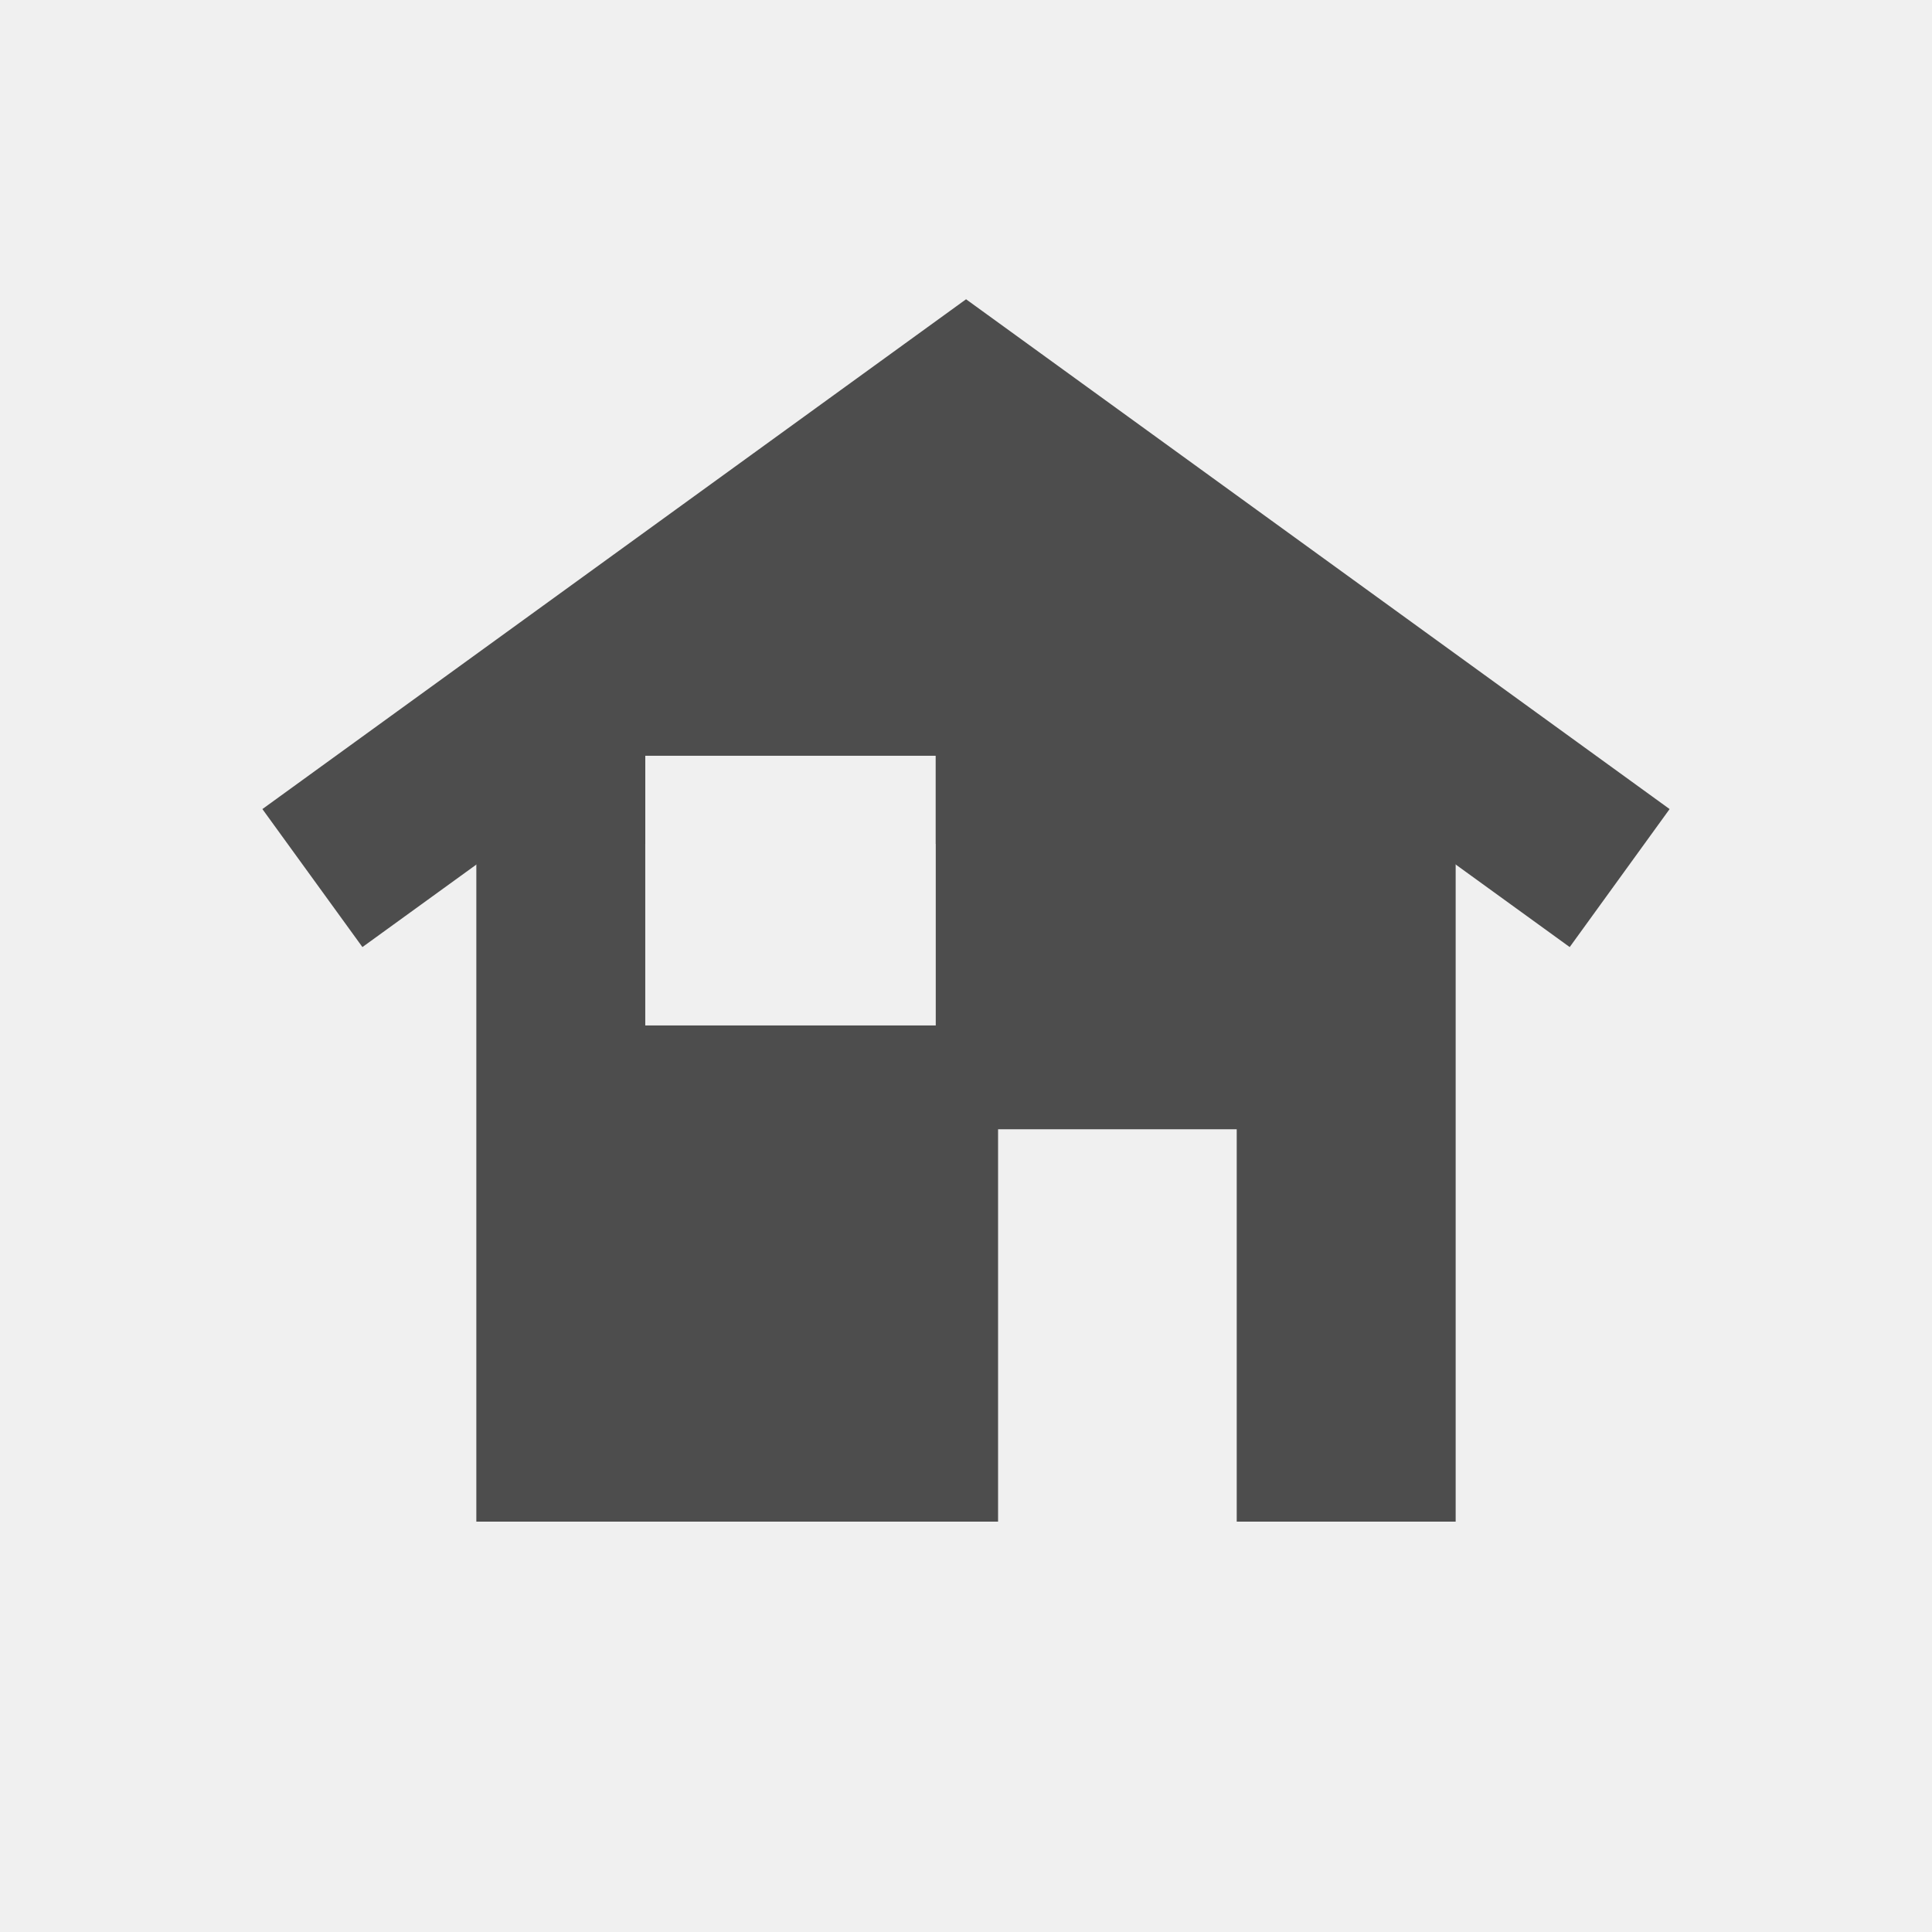
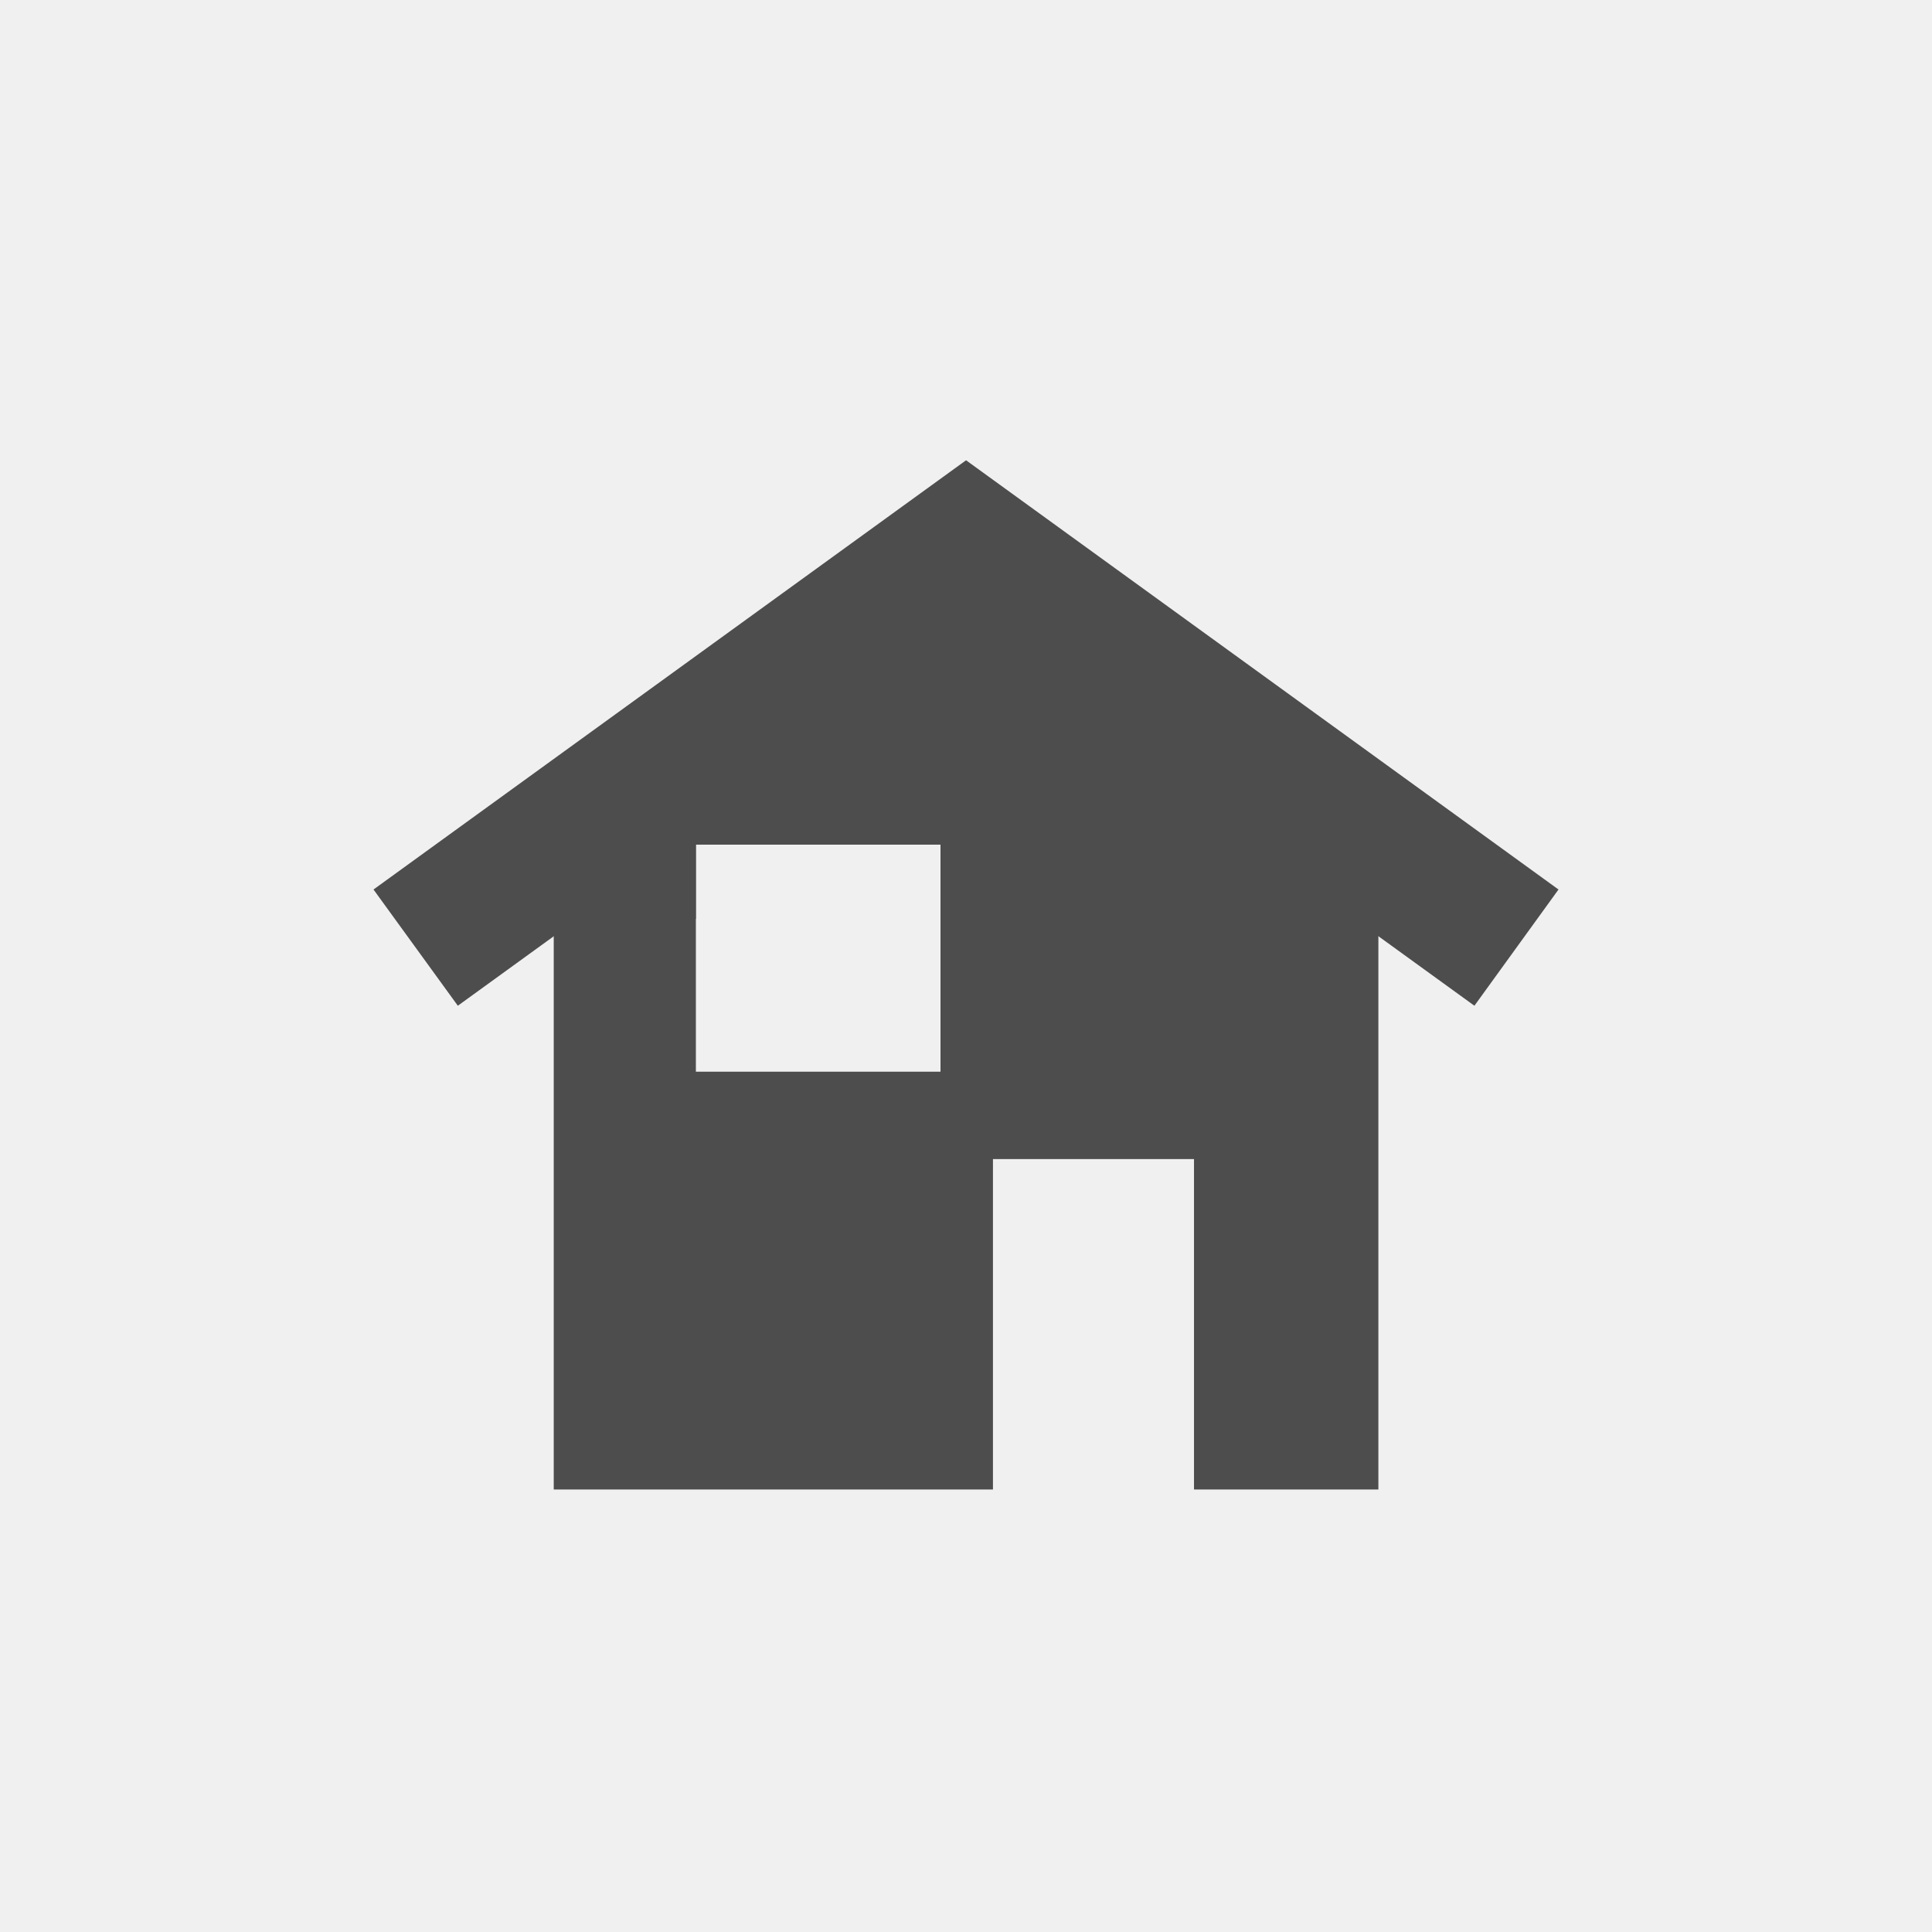
<svg xmlns="http://www.w3.org/2000/svg" width="60" height="60" viewBox="0 0 15.875 15.875" version="1.1" id="svg1">
  <defs id="defs1" />
  <g id="layer1">
-     <path style="color:#000000;fill:#4d4d4d;stroke-width:1;-inkscape-stroke:none" d="M 7.938,2.459 2.156,6.648 2.978,7.782 7.938,4.19 12.898,7.782 13.719,6.648 Z" id="path9" />
-     <path id="rect10" style="fill:#4d4d4d;fill-opacity:1;stroke:#ffffff;stroke-width:0;stroke-linecap:butt;stroke-dasharray:none" d="M 3.914,6.098 V 12.503 H 8.201 V 9.279 h 1.961 v 3.224 h 1.799 V 6.098 Z M 5.302,6.209 H 7.689 V 8.426 H 5.302 Z" />
-     <path id="path10" style="fill:#4d4d4d;fill-opacity:1;stroke:#ffffff;stroke-width:0;stroke-linecap:butt;stroke-dasharray:none" d="M 7.937,2.991 3.336,6.935 H 5.302 V 6.209 H 7.689 V 6.935 H 12.539 Z" />
+     <g id="g1">
+       <path style="color:#000000;fill:#4d4d4d;stroke-width:1;-inkscape-stroke:none" d="M 7.938,3.782 3.069,7.309 3.762,8.264 7.938,5.239 12.115,8.264 12.806,7.309 Z" id="path9" />
+       <path id="rect10" style="fill:#4d4d4d;fill-opacity:1;stroke:#ffffff;stroke-width:0;stroke-linecap:butt;stroke-dasharray:none" d="M 4.55,6.846 V 12.239 H 8.159 V 9.524 H 9.811 v 2.715 h 1.515 V 6.846 Z m 1.168,0.094 H 7.728 V 8.806 H 5.718 Z" />
+       <path id="path10" style="fill:#4d4d4d;fill-opacity:1;stroke:#ffffff;stroke-width:0;stroke-linecap:butt;stroke-dasharray:none" d="M 7.937,4.229 4.063,7.55 H 5.718 V 6.939 h 2.01 v 0.611 h 4.084 z" />
+     </g>
  </g>
</svg>
